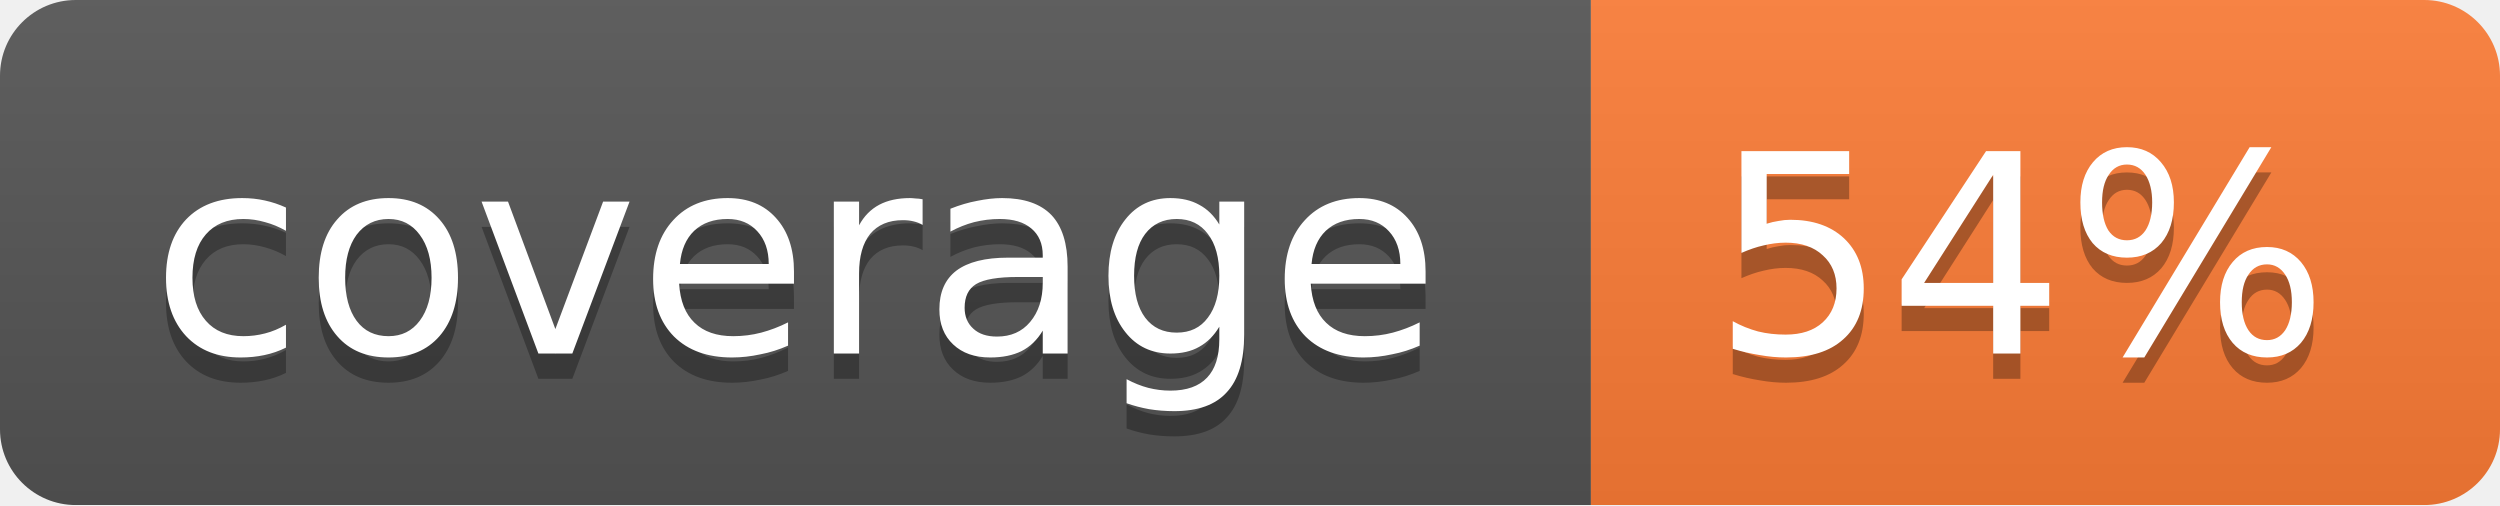
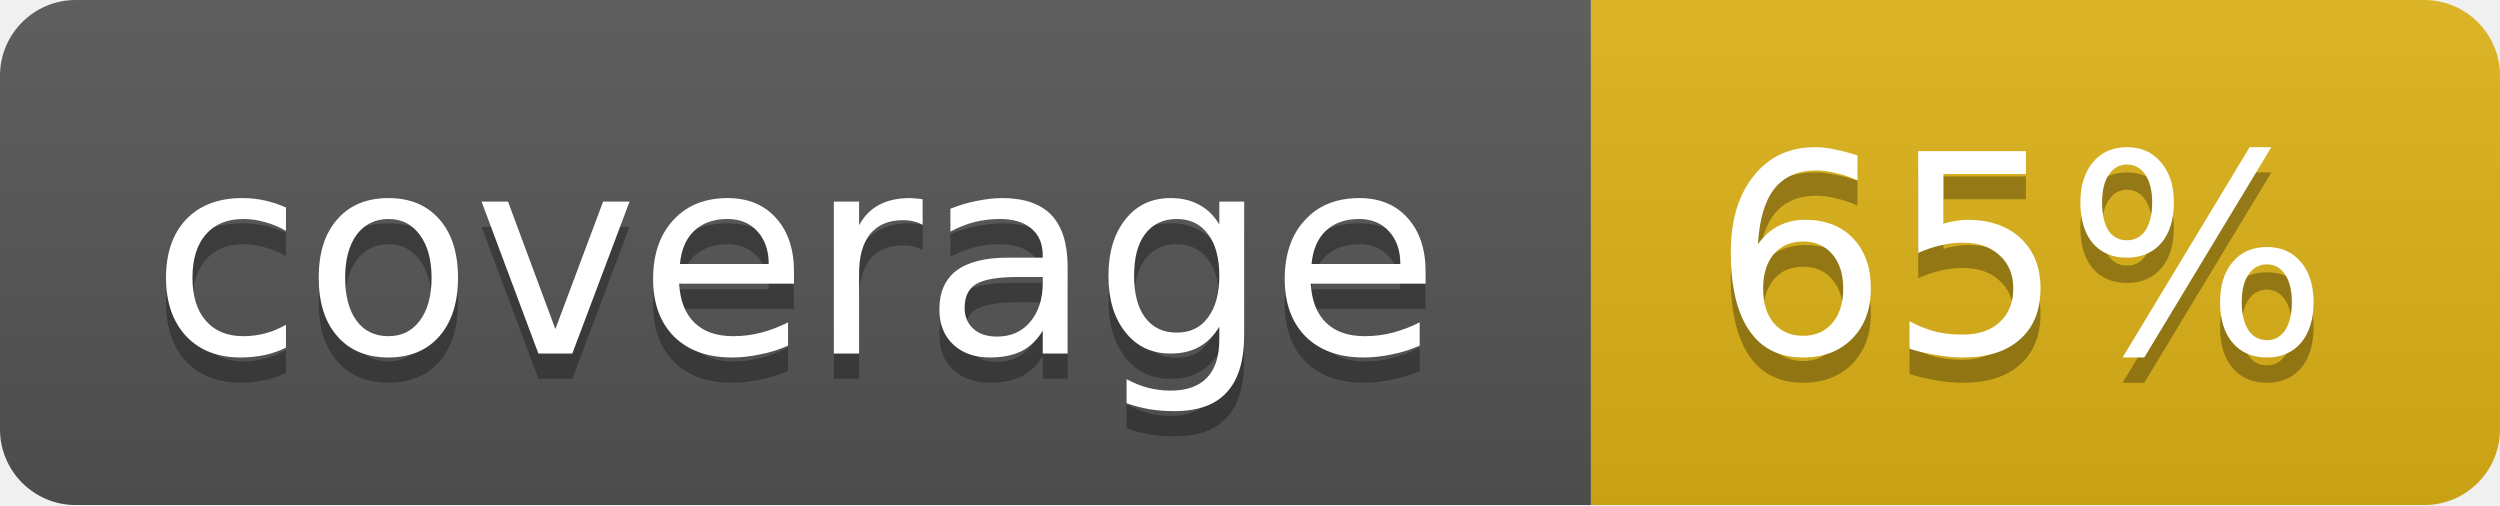
<svg xmlns="http://www.w3.org/2000/svg" width="99" height="20">
  <linearGradient id="b" x2="0" y2="100%">
    <stop offset="0" stop-color="#bbb" stop-opacity=".1" />
    <stop offset="1" stop-opacity=".1" />
  </linearGradient>
  <mask id="a">
    <rect width="99" height="20" rx="3" fill="#fff" />
  </mask>
  <g mask="url(#a)">
    <path fill="#555" d="M0 0h63v20H0z" />
-     <path fill="#fe7d37" d="M63 0h36v20H63z" />
+     <path fill="#dfb317" d="M63 0h36v20H63z" />
    <path fill="url(#b)" d="M0 0h99v20H0z" />
  </g>
  <g fill="#fff" text-anchor="middle" font-family="DejaVu Sans,Verdana,Geneva,sans-serif" font-size="11">
    <text x="31.5" y="15" fill="#010101" fill-opacity=".3">coverage</text>
    <text x="31.5" y="14">coverage</text>
-     <text x="80" y="15" fill="#010101" fill-opacity=".3">54%</text>
-     <text x="80" y="14">54%</text>
+     <text x="80" y="15" fill="#010101" fill-opacity=".3">65%</text>
+     <text x="80" y="14">65%</text>
  </g>
</svg>
